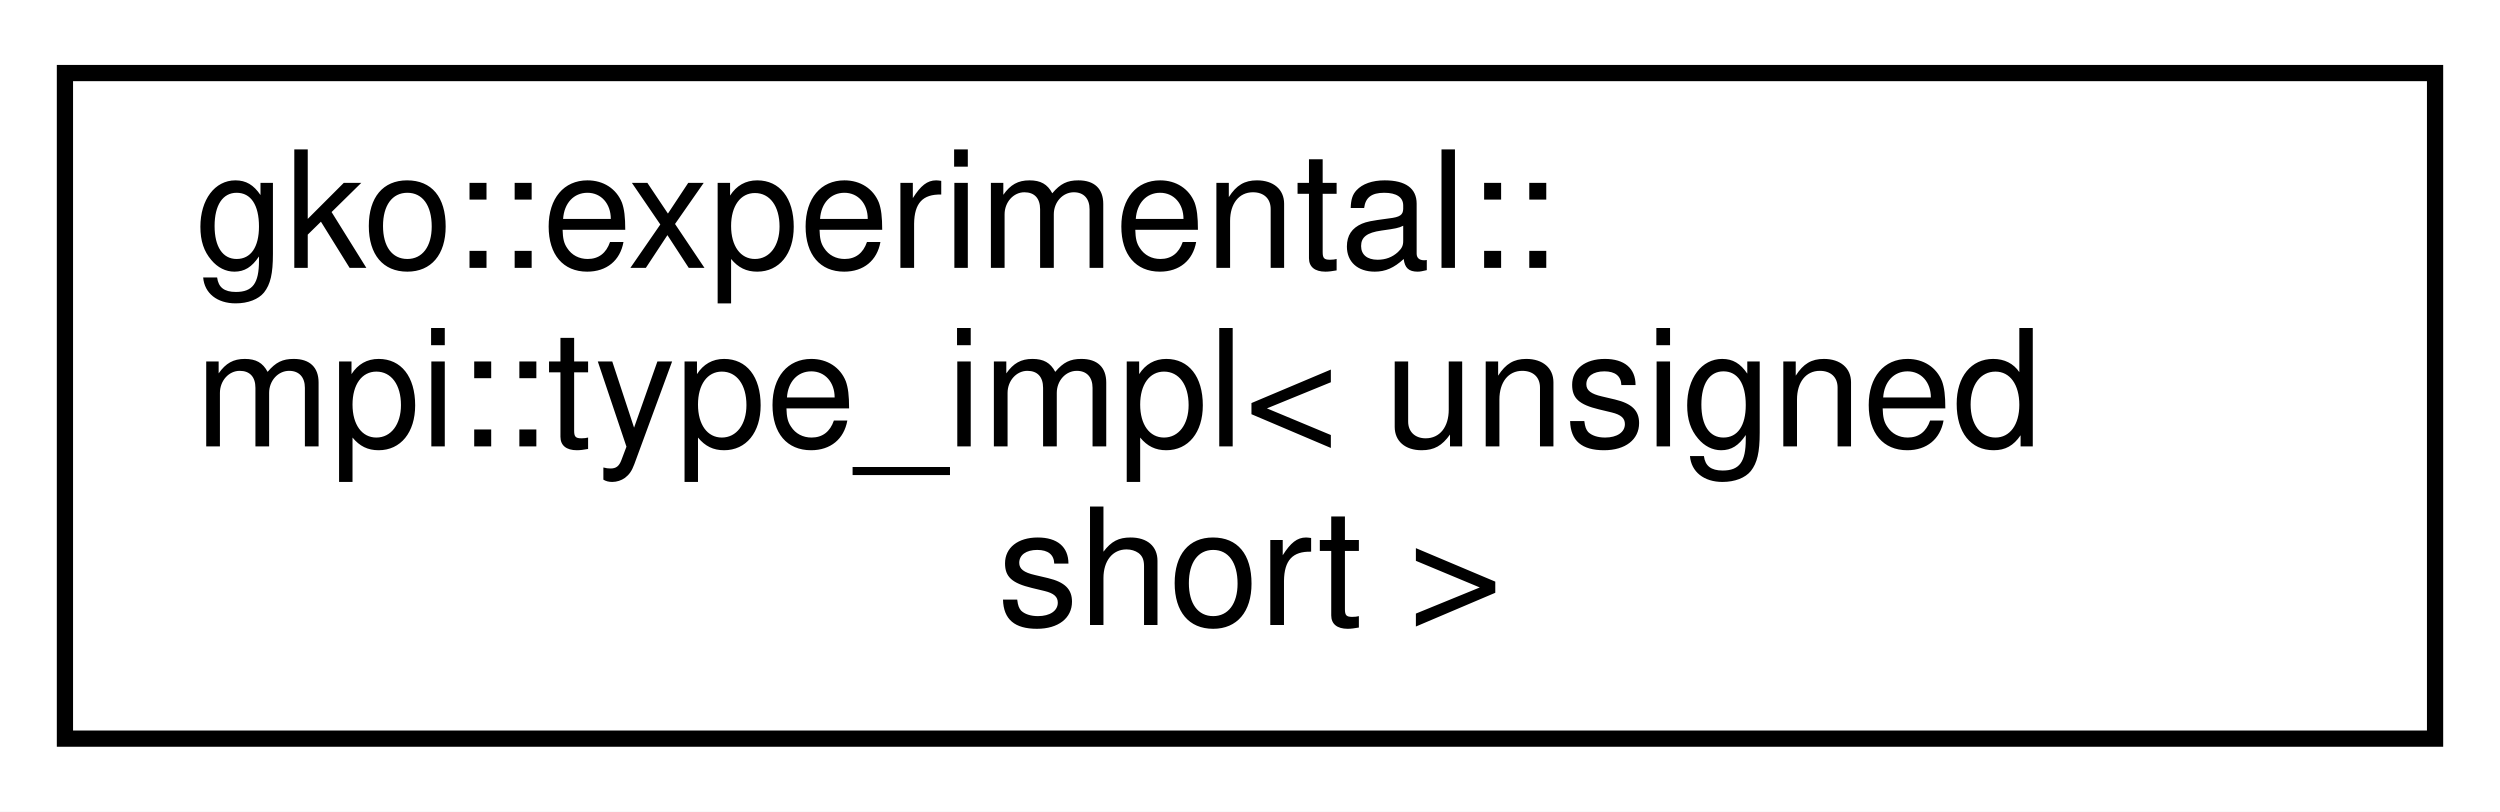
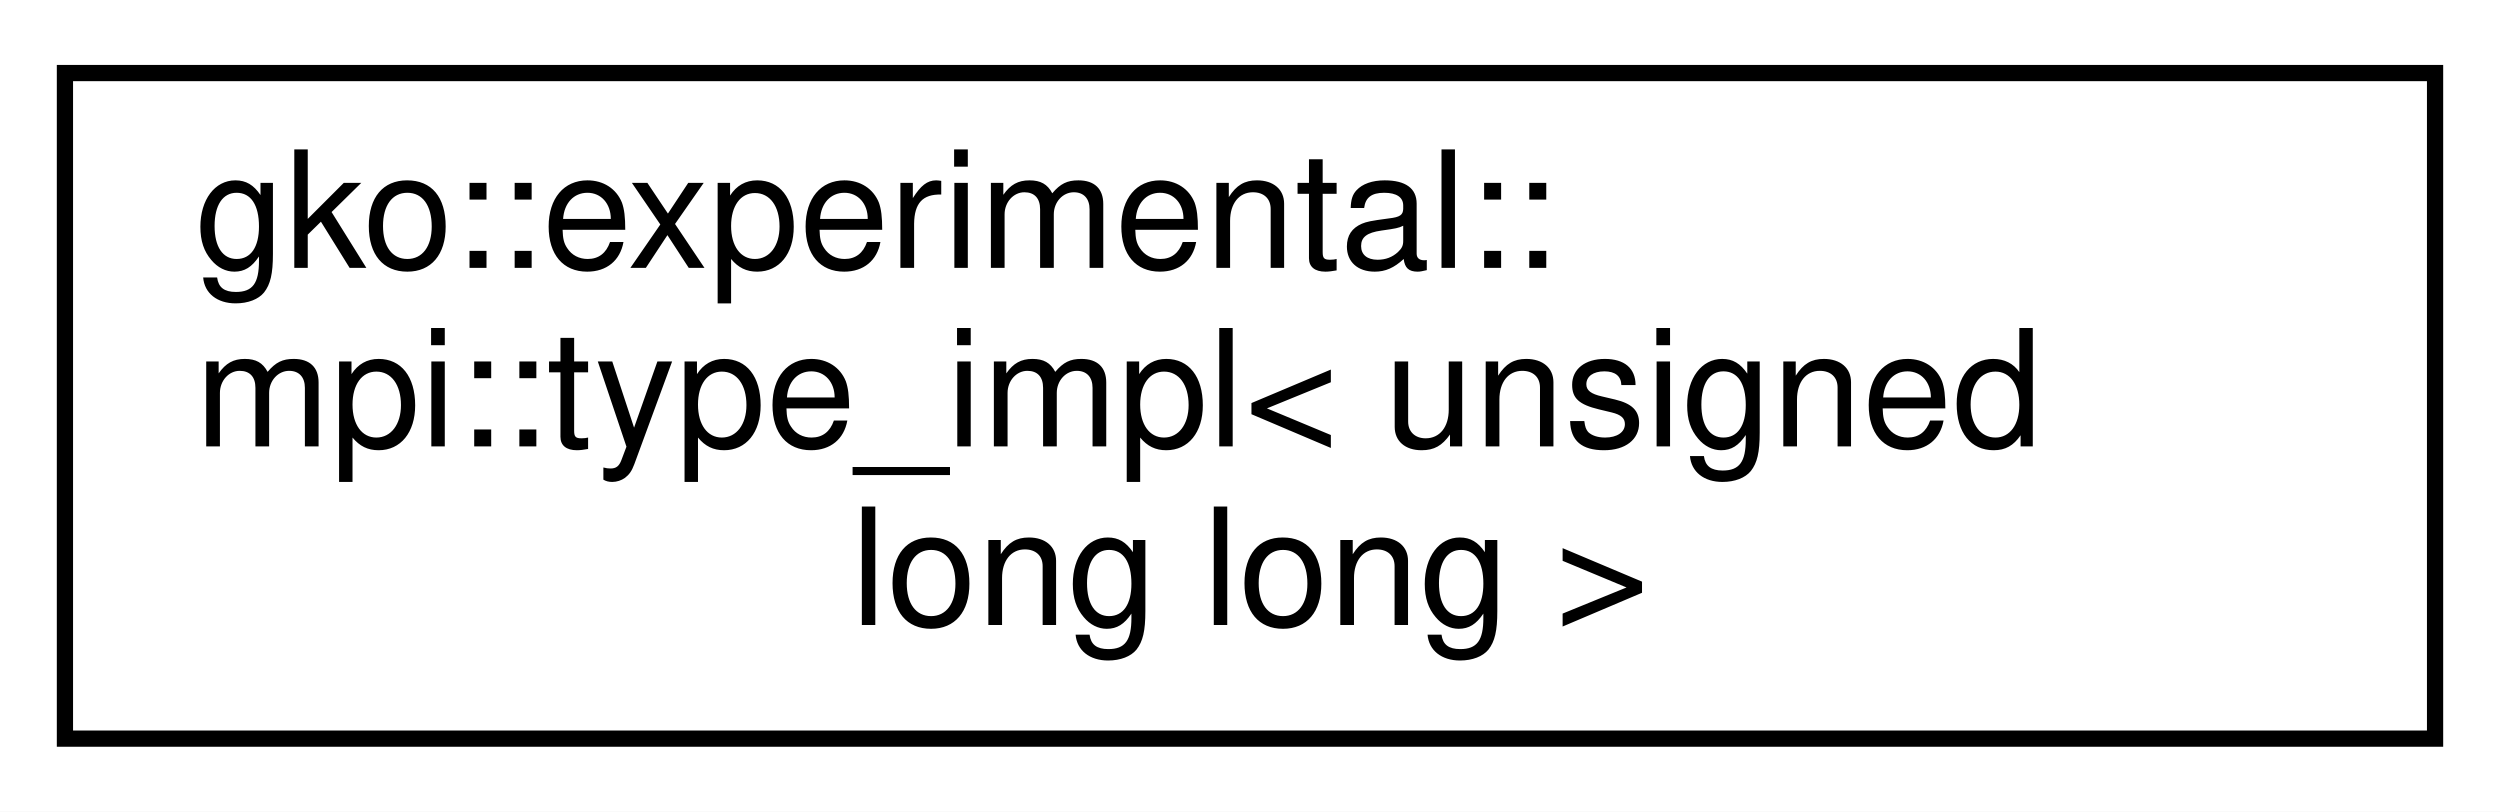
<svg xmlns="http://www.w3.org/2000/svg" xmlns:xlink="http://www.w3.org/1999/xlink" width="154pt" height="50pt" viewBox="0.00 0.00 154.00 50.00">
  <g id="graph0" class="graph" transform="scale(1 1) rotate(0) translate(4 46)">
    <polygon fill="#ffffff" stroke="transparent" points="-4,4 -4,-46 150,-46 150,4 -4,4" />
    <g id="node1" class="node">
      <g id="a_node1">
-         <a xlink:href="structgko_1_1experimental_1_1mpi_1_1type__impl_3_01unsigned_01short_01_4.html" target="_top" xlink:title=" ">
+         <a xlink:href="structgko_1_1experimental_1_1mpi_1_1type__impl_3_01unsigned_01long_01long_01_4.html" target="_top" xlink:title=" ">
          <polygon fill="#ffffff" stroke="#000000" points="0,-.5 0,-41.5 146,-41.5 146,-.5 0,-.5" />
          <text text-anchor="start" x="8" y="-29.5" font-family="Helvetica,sans-Serif" font-size="10.00" fill="#000000">gko::experimental::</text>
          <text text-anchor="start" x="8" y="-18.5" font-family="Helvetica,sans-Serif" font-size="10.00" fill="#000000">mpi::type_impl&lt; unsigned</text>
-           <text text-anchor="middle" x="73" y="-7.5" font-family="Helvetica,sans-Serif" font-size="10.00" fill="#000000"> short &gt;</text>
+           <text text-anchor="middle" x="73" y="-7.5" font-family="Helvetica,sans-Serif" font-size="10.00" fill="#000000"> long long &gt;</text>
        </a>
      </g>
    </g>
  </g>
</svg>
